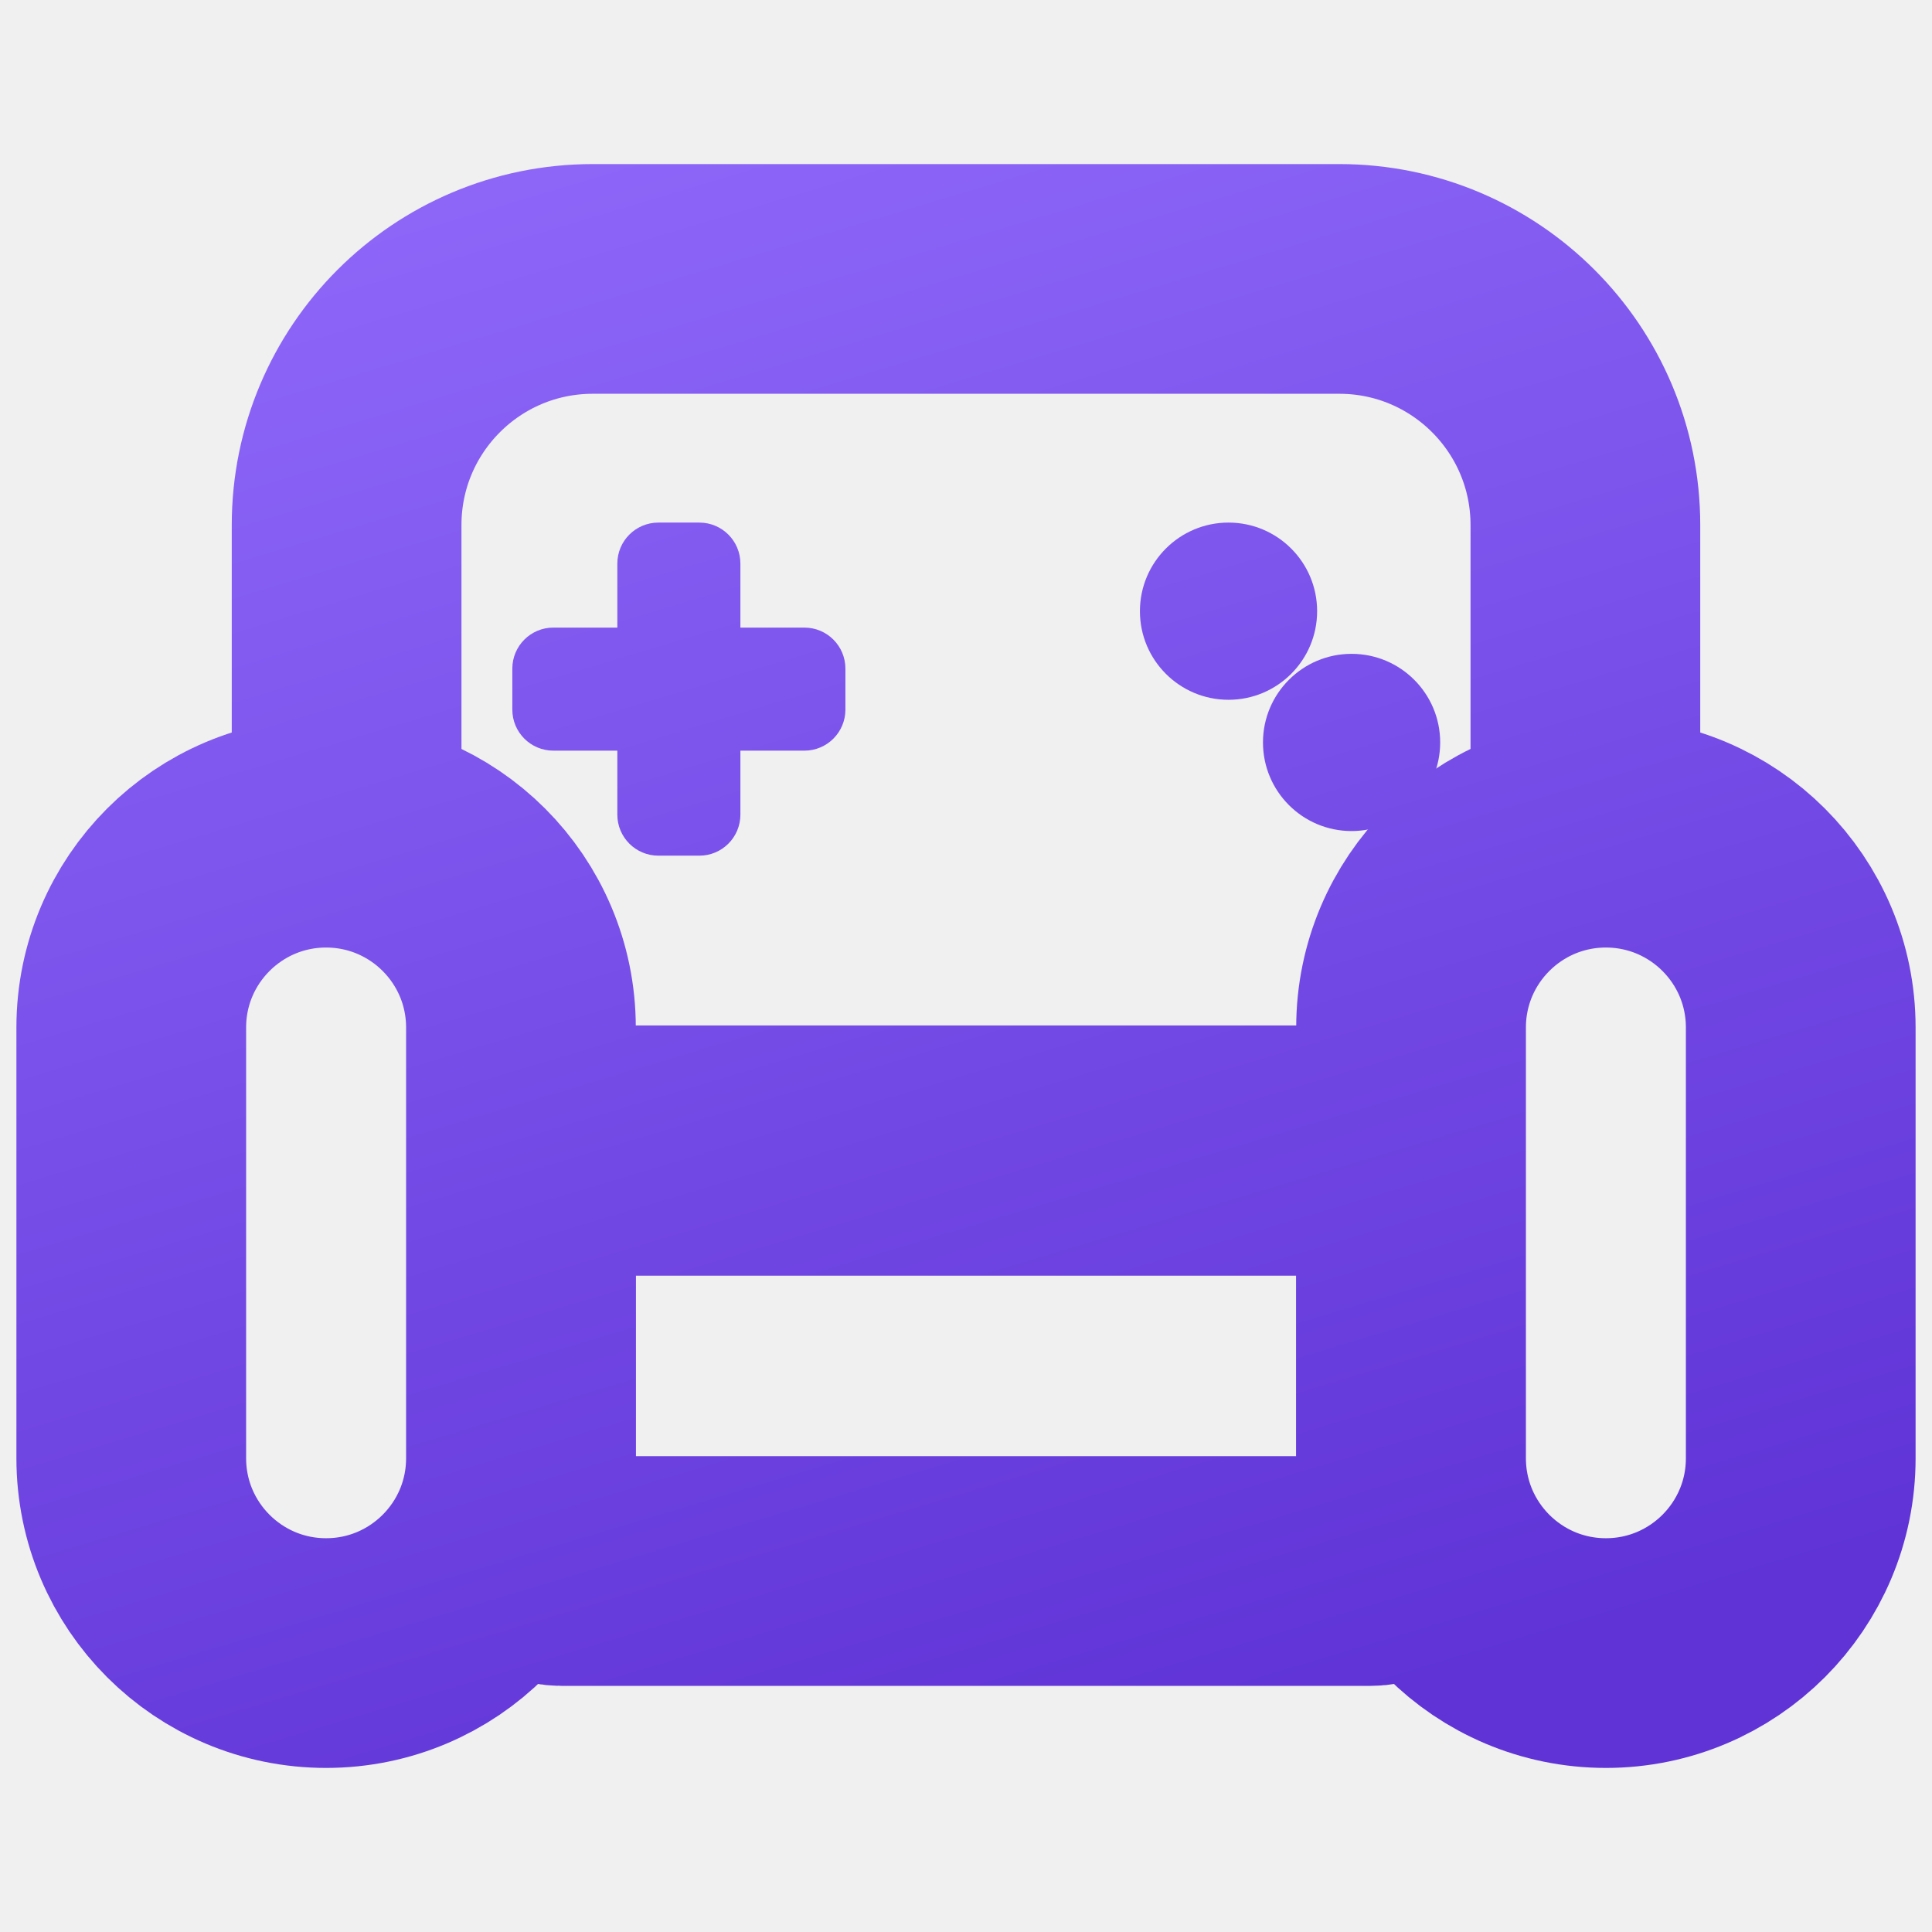
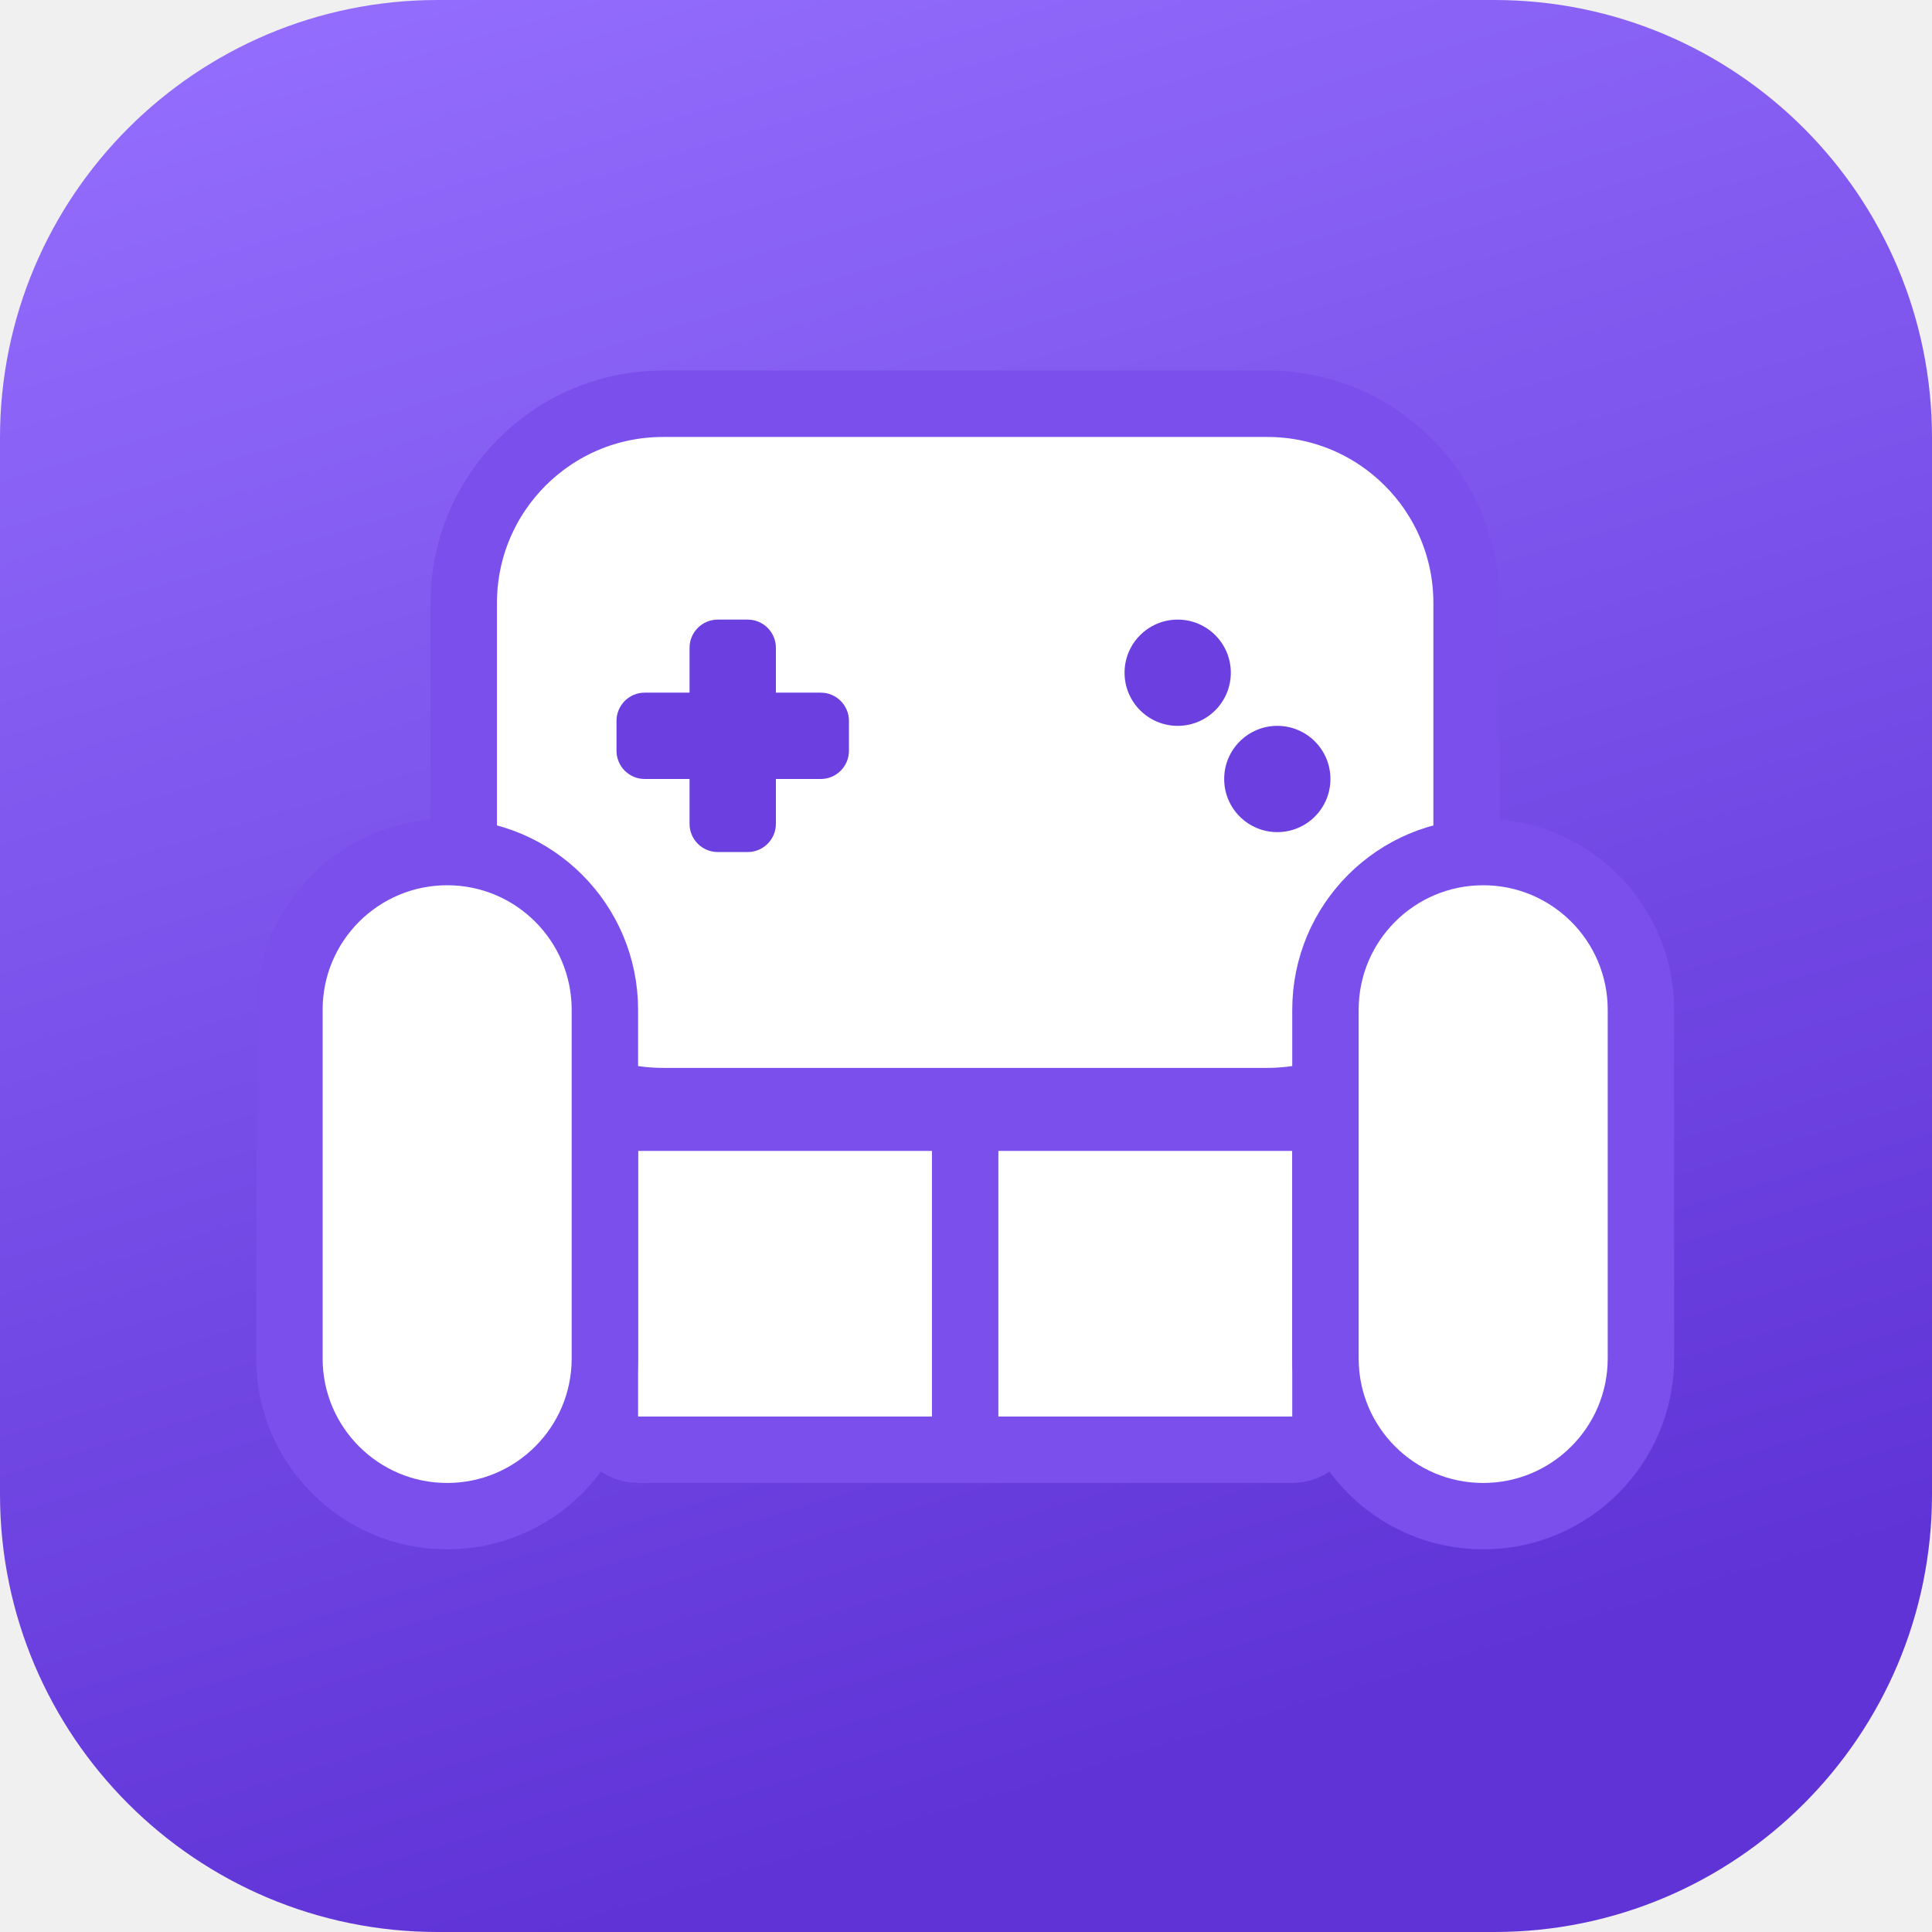
- <svg xmlns="http://www.w3.org/2000/svg" viewBox="41 14 942 942" width="1024" height="1024">
+ <svg xmlns="http://www.w3.org/2000/svg" width="1024" height="1024" viewBox="0 0 1024 1024">
  <defs>
-     <linearGradient id="f" x1="0" y1="0" x2="0.3" y2="1">
+     <linearGradient id="gp" x1="0" y1="0" x2="0.3" y2="1">
      <stop offset="0" stop-color="#9670ff" />
      <stop offset="1" stop-color="#5f33d6" />
    </linearGradient>
-     <mask id="m" maskUnits="userSpaceOnUse" x="41" y="14" width="942" height="942">
-       <g fill="#000" stroke="#fff" stroke-width="112" stroke-linejoin="round">
-         <rect x="210" y="150" width="604" height="420" rx="120" />
-         <rect x="295" y="580" width="434" height="200" rx="20" />
-         <rect x="105" y="420" width="190" height="400" rx="95" />
-         <rect x="729" y="420" width="190" height="400" rx="95" />
-       </g>
-       <g fill="#fff">
-         <rect x="290.8" y="320" width="162.4" height="60" rx="20" />
-         <rect x="342" y="268.8" width="60" height="162.4" rx="20" />
-         <circle cx="640" cy="312" r="43.2" />
-         <circle cx="700" cy="376" r="43.2" />
-       </g>
-     </mask>
  </defs>
-   <rect x="41" y="14" width="942" height="942" fill="url(#f)" mask="url(#m)" />
+   <rect width="1024" height="1024" rx="232" fill="url(#gp)" />
+   <g transform="translate(61 82) scale(0.88)">
+     <g fill="#fff" stroke="#7a4fec" stroke-width="40" stroke-linejoin="round">
+       <rect x="210" y="150" width="604" height="420" rx="120" />
+       <rect x="295" y="580" width="434" height="200" rx="20" />
+       <rect x="105" y="420" width="190" height="400" rx="95" />
+       <rect x="729" y="420" width="190" height="400" rx="95" />
+     </g>
+     <path d="M512 600V760" stroke="#7a4fec" stroke-width="40" stroke-linecap="round" />
+     <g fill="#6b3fe0">
+       <rect x="302" y="324" width="140" height="52" rx="17" />
+       <rect x="346" y="280" width="52" height="140" rx="17" />
+       <circle cx="640" cy="312" r="32" />
+       <circle cx="700" cy="376" r="32" />
+     </g>
+   </g>
</svg>
